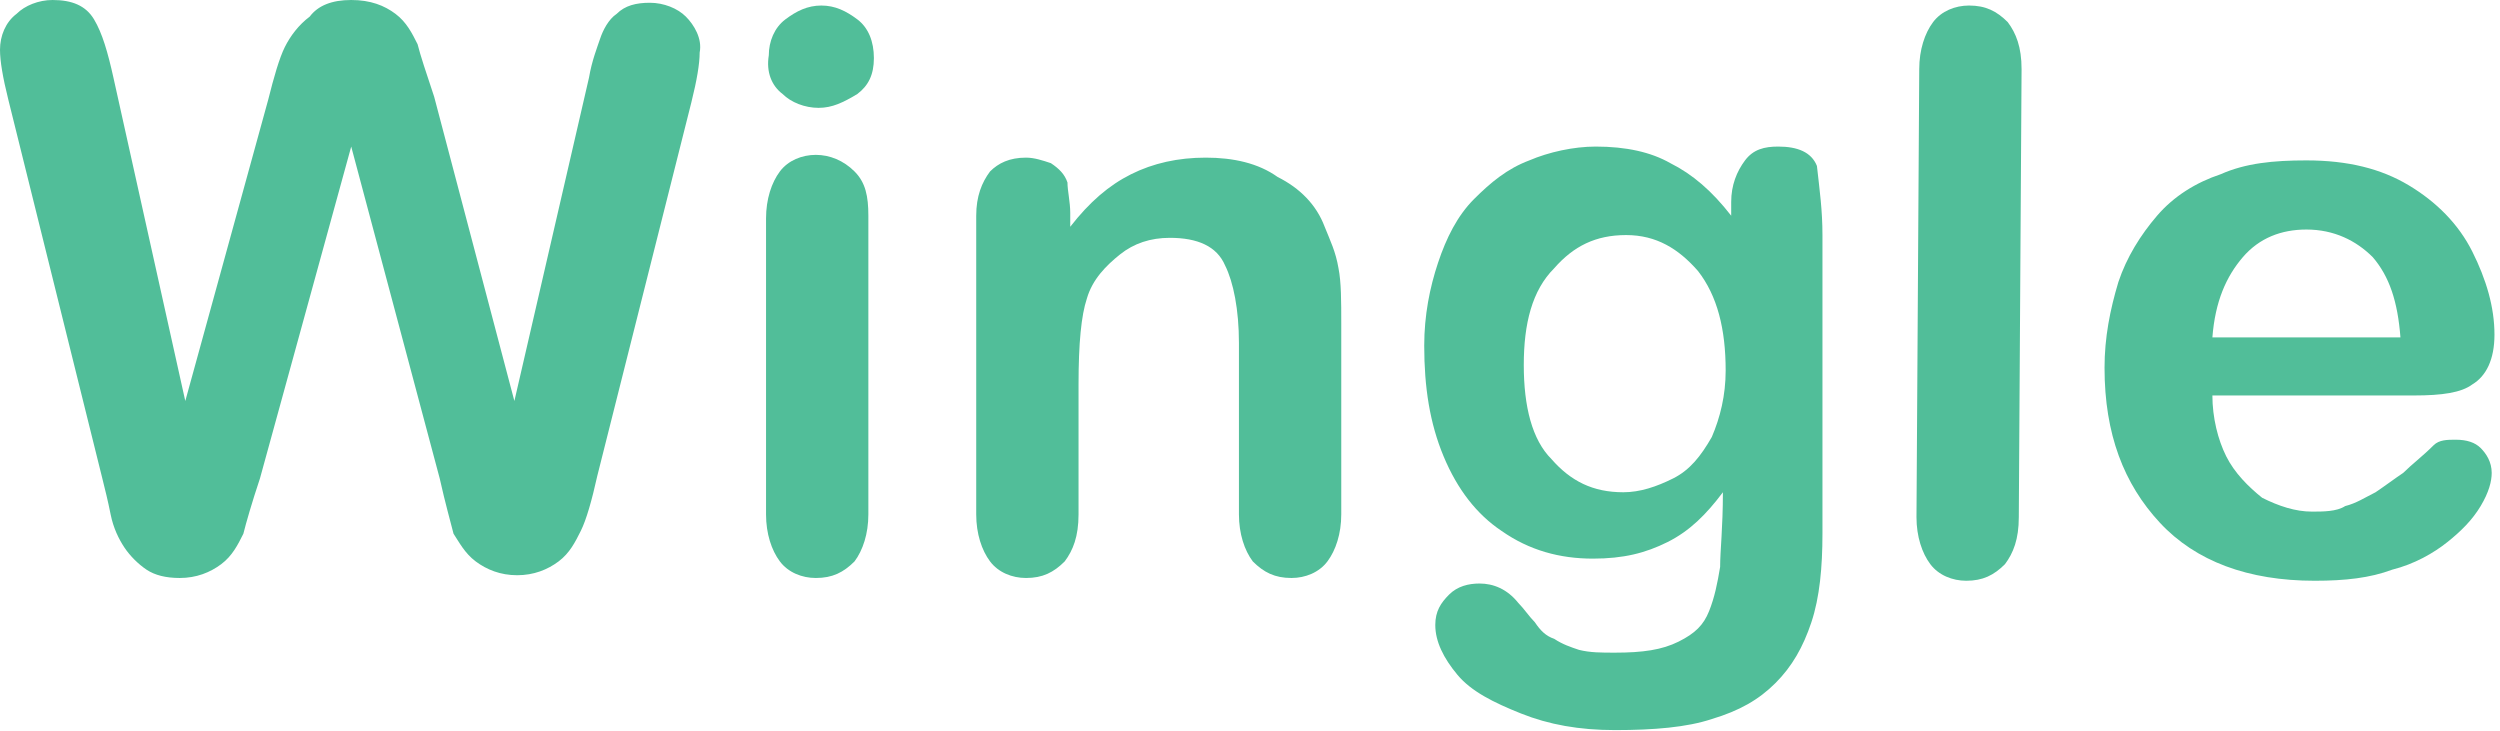
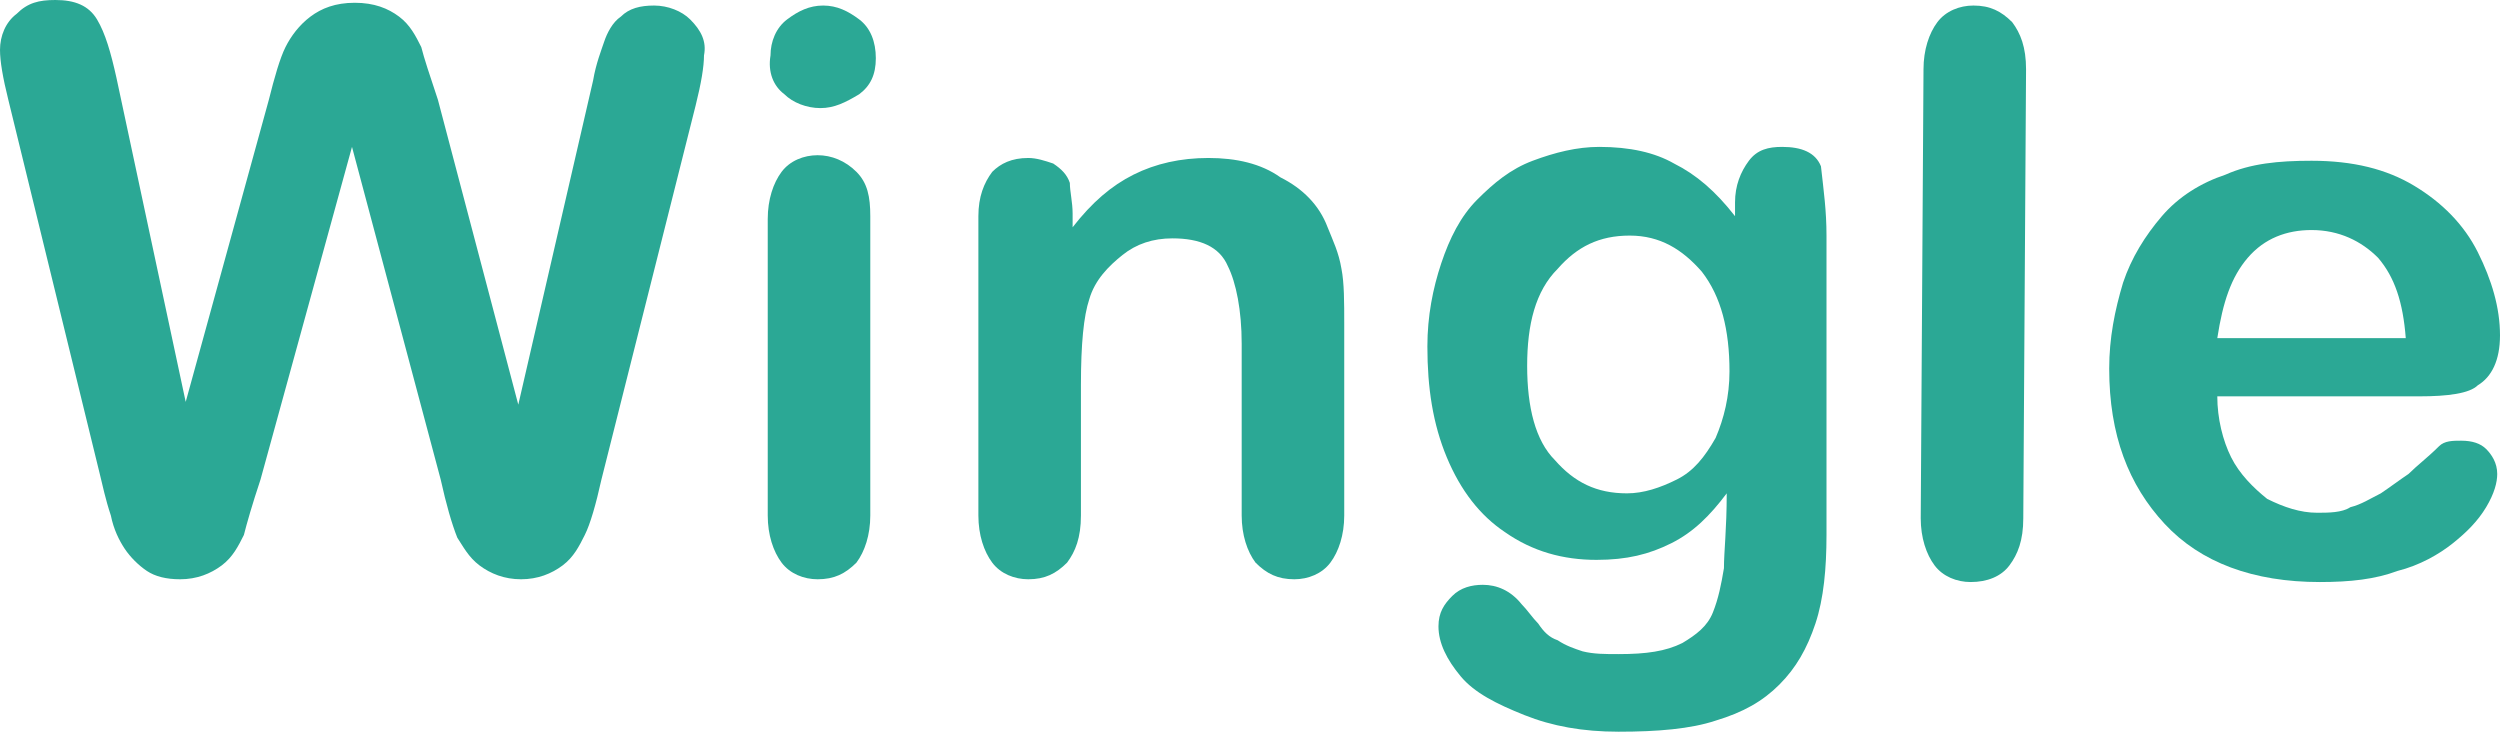
- <svg xmlns="http://www.w3.org/2000/svg" version="1.1" id="Camada_1" x="0px" y="0px" viewBox="0 0 90.4 26.4" style="enable-background:new 0 0 90.4 26.4;" xml:space="preserve">
+ <svg xmlns="http://www.w3.org/2000/svg" version="1.1" id="Camada_1" x="0px" y="0px" viewBox="0 0 90.2 26.4" style="enable-background:new 0 0 90.2 26.4;" xml:space="preserve">
  <style type="text/css">
- 	.st0{fill:#51BE99;}
- 	.st1{fill:#52BE99;}
+ 	.st0{fill:#2BA895;}
</style>
  <g>
-     <path class="st0" d="M15.9,17.3l-3.2-12l-3.3,12c-0.3,0.9-0.5,1.6-0.6,2c-0.2,0.4-0.4,0.8-0.8,1.1c-0.4,0.3-0.9,0.5-1.5,0.5   c-0.5,0-0.9-0.1-1.2-0.3c-0.3-0.2-0.6-0.5-0.8-0.8c-0.2-0.3-0.4-0.7-0.5-1.2c-0.1-0.5-0.2-0.9-0.3-1.3L0.3,3.6C0.1,2.8,0,2.2,0,1.8   c0-0.5,0.2-1,0.6-1.3C0.9,0.2,1.4,0,1.9,0c0.7,0,1.2,0.2,1.5,0.7c0.3,0.5,0.5,1.2,0.7,2.1l2.6,11.7l3-10.9c0.2-0.8,0.4-1.5,0.6-1.9   c0.2-0.4,0.5-0.8,0.9-1.1C11.5,0.2,12,0,12.7,0c0.7,0,1.2,0.2,1.6,0.5c0.4,0.3,0.6,0.7,0.8,1.1c0.1,0.4,0.3,1,0.6,1.9l2.9,11   l2.7-11.7c0.1-0.6,0.3-1.1,0.4-1.4c0.1-0.3,0.3-0.7,0.6-0.9c0.3-0.3,0.7-0.4,1.2-0.4c0.5,0,1,0.2,1.3,0.5s0.6,0.8,0.5,1.3   c0,0.4-0.1,1-0.3,1.8l-3.4,13.5c-0.2,0.9-0.4,1.6-0.6,2c-0.2,0.4-0.4,0.8-0.8,1.1c-0.4,0.3-0.9,0.5-1.5,0.5c-0.6,0-1.1-0.2-1.5-0.5   c-0.4-0.3-0.6-0.7-0.8-1C16.3,18.9,16.1,18.2,15.9,17.3z" />
-     <path class="st0" d="M29.6,3.9c-0.5,0-1-0.2-1.3-0.5c-0.4-0.3-0.6-0.8-0.5-1.4c0-0.5,0.2-1,0.6-1.3c0.4-0.3,0.8-0.5,1.3-0.5   c0.5,0,0.9,0.2,1.3,0.5c0.4,0.3,0.6,0.8,0.6,1.4c0,0.6-0.2,1-0.6,1.3C30.5,3.7,30.1,3.9,29.6,3.9z M31.4,7.8l0,10.8   c0,0.7-0.2,1.3-0.5,1.7c-0.4,0.4-0.8,0.6-1.4,0.6c-0.5,0-1-0.2-1.3-0.6s-0.5-1-0.5-1.7l0-10.7c0-0.7,0.2-1.3,0.5-1.7   s0.8-0.6,1.3-0.6c0.5,0,1,0.2,1.4,0.6C31.3,6.6,31.4,7.1,31.4,7.8z" />
-     <path class="st0" d="M38.7,7.7l0,0.5c0.7-0.9,1.4-1.5,2.2-1.9c0.8-0.4,1.7-0.6,2.7-0.6c1,0,1.9,0.2,2.6,0.7c0.8,0.4,1.4,1,1.7,1.8   c0.2,0.5,0.4,0.9,0.5,1.5c0.1,0.5,0.1,1.2,0.1,2l0,6.9c0,0.7-0.2,1.3-0.5,1.7s-0.8,0.6-1.3,0.6c-0.6,0-1-0.2-1.4-0.6   c-0.3-0.4-0.5-1-0.5-1.7l0-6.2c0-1.2-0.2-2.2-0.5-2.8c-0.3-0.7-1-1-2-1c-0.7,0-1.3,0.2-1.8,0.6c-0.5,0.4-1,0.9-1.2,1.6   c-0.2,0.6-0.3,1.6-0.3,3.1l0,4.7c0,0.8-0.2,1.3-0.5,1.7c-0.4,0.4-0.8,0.6-1.4,0.6c-0.5,0-1-0.2-1.3-0.6c-0.3-0.4-0.5-1-0.5-1.7   l0-10.8c0-0.7,0.2-1.2,0.5-1.6c0.3-0.3,0.7-0.5,1.3-0.5c0.3,0,0.6,0.1,0.9,0.2c0.3,0.2,0.5,0.4,0.6,0.7C38.6,6.9,38.7,7.3,38.7,7.7   z" />
-     <path class="st0" d="M65.9,8.5l0,10.8c0,1.2-0.1,2.3-0.4,3.2c-0.3,0.9-0.7,1.6-1.3,2.2c-0.6,0.6-1.3,1-2.3,1.3   c-0.9,0.3-2.1,0.4-3.5,0.4c-1.3,0-2.4-0.2-3.4-0.6c-1-0.4-1.8-0.8-2.3-1.4s-0.8-1.2-0.8-1.8c0-0.5,0.2-0.8,0.5-1.1   c0.3-0.3,0.7-0.4,1.1-0.4c0.5,0,1,0.2,1.4,0.7c0.2,0.2,0.4,0.5,0.6,0.7c0.2,0.3,0.4,0.5,0.7,0.6c0.3,0.2,0.6,0.3,0.9,0.4   c0.4,0.1,0.8,0.1,1.3,0.1c1,0,1.7-0.1,2.3-0.4s0.9-0.6,1.1-1.1c0.2-0.5,0.3-1,0.4-1.6c0-0.6,0.1-1.4,0.1-2.7   c-0.6,0.8-1.2,1.4-2,1.8c-0.8,0.4-1.6,0.6-2.7,0.6c-1.2,0-2.3-0.3-3.3-1c-0.9-0.6-1.6-1.5-2.1-2.7c-0.5-1.2-0.7-2.5-0.7-4   c0-1.1,0.2-2.1,0.5-3c0.3-0.9,0.7-1.7,1.3-2.3c0.6-0.6,1.2-1.1,2-1.4c0.7-0.3,1.6-0.5,2.4-0.5c1.1,0,2,0.2,2.7,0.6   c0.8,0.4,1.5,1,2.2,1.9l0-0.5c0-0.6,0.2-1.1,0.5-1.5c0.3-0.4,0.7-0.5,1.2-0.5c0.7,0,1.2,0.2,1.4,0.7C65.8,6.9,65.9,7.6,65.9,8.5z    M55.1,13.2c0,1.5,0.3,2.7,1,3.4c0.7,0.8,1.5,1.2,2.6,1.2c0.6,0,1.2-0.2,1.8-0.5c0.6-0.3,1-0.8,1.4-1.5c0.3-0.7,0.5-1.5,0.5-2.4   c0-1.5-0.3-2.7-1-3.6c-0.7-0.8-1.5-1.3-2.6-1.3c-1.1,0-1.9,0.4-2.6,1.2C55.4,10.5,55.1,11.7,55.1,13.2z" />
+     <path class="st0" d="M15.9,17.3l-3.2-12l-3.3,12c-0.3,0.9-0.5,1.6-0.6,2c-0.2,0.4-0.4,0.8-0.8,1.1c-0.4,0.3-0.9,0.5-1.5,0.5   c-0.5,0-0.9-0.1-1.2-0.3c-0.3-0.2-0.6-0.5-0.8-0.8c-0.2-0.3-0.4-0.7-0.5-1.2c-0.2-0.6-0.3-1.1-0.4-1.5L0.3,3.6C0.1,2.8,0,2.2,0,1.8   c0-0.5,0.2-1,0.6-1.3C1,0.1,1.4,0,2,0c0.7,0,1.2,0.2,1.5,0.7S4,1.9,4.2,2.8l2.5,11.7l3-10.9c0.2-0.8,0.4-1.5,0.6-1.9   c0.2-0.4,0.5-0.8,0.9-1.1c0.4-0.3,0.9-0.5,1.6-0.5c0.7,0,1.2,0.2,1.6,0.5s0.6,0.7,0.8,1.1c0.1,0.4,0.3,1,0.6,1.9l2.9,11l2.7-11.7   c0.1-0.6,0.3-1.1,0.4-1.4c0.1-0.3,0.3-0.7,0.6-0.9c0.3-0.3,0.7-0.4,1.2-0.4s1,0.2,1.3,0.5c0.4,0.4,0.6,0.8,0.5,1.3   c0,0.4-0.1,1-0.3,1.8l-3.4,13.5c-0.2,0.9-0.4,1.6-0.6,2c-0.2,0.4-0.4,0.8-0.8,1.1c-0.4,0.3-0.9,0.5-1.5,0.5s-1.1-0.2-1.5-0.5   s-0.6-0.7-0.8-1C16.3,18.9,16.1,18.2,15.9,17.3z" />
+     <path class="st0" d="M29.6,3.9c-0.5,0-1-0.2-1.3-0.5c-0.4-0.3-0.6-0.8-0.5-1.4c0-0.5,0.2-1,0.6-1.3c0.4-0.3,0.8-0.5,1.3-0.5   s0.9,0.2,1.3,0.5c0.4,0.3,0.6,0.8,0.6,1.4s-0.2,1-0.6,1.3C30.5,3.7,30.1,3.9,29.6,3.9z M31.4,7.8v10.8c0,0.7-0.2,1.3-0.5,1.7   c-0.4,0.4-0.8,0.6-1.4,0.6c-0.5,0-1-0.2-1.3-0.6s-0.5-1-0.5-1.7V7.9c0-0.7,0.2-1.3,0.5-1.7c0.3-0.4,0.8-0.6,1.3-0.6s1,0.2,1.4,0.6   C31.3,6.6,31.4,7.1,31.4,7.8z" />
+     <path class="st0" d="M38.7,7.7v0.5c0.7-0.9,1.4-1.5,2.2-1.9s1.7-0.6,2.7-0.6s1.9,0.2,2.6,0.7c0.8,0.4,1.4,1,1.7,1.8   c0.2,0.5,0.4,0.9,0.5,1.5c0.1,0.5,0.1,1.2,0.1,2v6.9c0,0.7-0.2,1.3-0.5,1.7c-0.3,0.4-0.8,0.6-1.3,0.6c-0.6,0-1-0.2-1.4-0.6   c-0.3-0.4-0.5-1-0.5-1.7v-6.2c0-1.2-0.2-2.2-0.5-2.8c-0.3-0.7-1-1-2-1c-0.7,0-1.3,0.2-1.8,0.6s-1,0.9-1.2,1.6   c-0.2,0.6-0.3,1.6-0.3,3.1v4.7c0,0.8-0.2,1.3-0.5,1.7c-0.4,0.4-0.8,0.6-1.4,0.6c-0.5,0-1-0.2-1.3-0.6s-0.5-1-0.5-1.7V7.8   c0-0.7,0.2-1.2,0.5-1.6c0.3-0.3,0.7-0.5,1.3-0.5c0.3,0,0.6,0.1,0.9,0.2c0.3,0.2,0.5,0.4,0.6,0.7C38.6,6.9,38.7,7.3,38.7,7.7z" />
+     <path class="st0" d="M65.9,8.5v10.8c0,1.2-0.1,2.3-0.4,3.2c-0.3,0.9-0.7,1.6-1.3,2.2c-0.6,0.6-1.3,1-2.3,1.3   c-0.9,0.3-2.1,0.4-3.5,0.4c-1.3,0-2.4-0.2-3.4-0.6s-1.8-0.8-2.3-1.4s-0.8-1.2-0.8-1.8c0-0.5,0.2-0.8,0.5-1.1   c0.3-0.3,0.7-0.4,1.1-0.4c0.5,0,1,0.2,1.4,0.7c0.2,0.2,0.4,0.5,0.6,0.7c0.2,0.3,0.4,0.5,0.7,0.6c0.3,0.2,0.6,0.3,0.9,0.4   c0.4,0.1,0.8,0.1,1.3,0.1c1,0,1.7-0.1,2.3-0.4c0.5-0.3,0.9-0.6,1.1-1.1c0.2-0.5,0.3-1,0.4-1.6c0-0.6,0.1-1.4,0.1-2.7   c-0.6,0.8-1.2,1.4-2,1.8s-1.6,0.6-2.7,0.6c-1.2,0-2.3-0.3-3.3-1c-0.9-0.6-1.6-1.5-2.1-2.7s-0.7-2.5-0.7-4c0-1.1,0.2-2.1,0.5-3   s0.7-1.7,1.3-2.3c0.6-0.6,1.2-1.1,2-1.4s1.6-0.5,2.4-0.5c1.1,0,2,0.2,2.7,0.6c0.8,0.4,1.5,1,2.2,1.9V7.3c0-0.6,0.2-1.1,0.5-1.5   s0.7-0.5,1.2-0.5c0.7,0,1.2,0.2,1.4,0.7C65.8,6.9,65.9,7.6,65.9,8.5z M55.1,13.2c0,1.5,0.3,2.7,1,3.4c0.7,0.8,1.5,1.2,2.6,1.2   c0.6,0,1.2-0.2,1.8-0.5s1-0.8,1.4-1.5c0.3-0.7,0.5-1.5,0.5-2.4c0-1.5-0.3-2.7-1-3.6c-0.7-0.8-1.5-1.3-2.6-1.3s-1.9,0.4-2.6,1.2   C55.4,10.5,55.1,11.7,55.1,13.2z" />
    <g>
-       <path class="st0" d="M69.3,18.7l0.1-16.2c0-0.7,0.2-1.3,0.5-1.7c0.3-0.4,0.8-0.6,1.3-0.6c0.6,0,1,0.2,1.4,0.6    c0.3,0.4,0.5,0.9,0.5,1.7L73,18.7c0,0.8-0.2,1.3-0.5,1.7c-0.4,0.4-0.8,0.6-1.4,0.6c-0.5,0-1-0.2-1.3-0.6S69.3,19.4,69.3,18.7z" />
-       <path class="st0" d="M87.3,14.3l-7.3,0c0,0.8,0.2,1.6,0.5,2.2c0.3,0.6,0.8,1.1,1.3,1.5c0.6,0.3,1.2,0.5,1.8,0.5    c0.4,0,0.9,0,1.2-0.2c0.4-0.1,0.7-0.3,1.1-0.5c0.3-0.2,0.7-0.5,1-0.7c0.3-0.3,0.7-0.6,1.1-1c0.2-0.2,0.5-0.2,0.8-0.2    c0.4,0,0.7,0.1,0.9,0.3c0.2,0.2,0.4,0.5,0.4,0.9c0,0.3-0.1,0.7-0.4,1.2c-0.3,0.5-0.7,0.9-1.2,1.3c-0.5,0.4-1.2,0.8-2,1    c-0.8,0.3-1.7,0.4-2.8,0.4c-2.4,0-4.3-0.7-5.6-2.1c-1.3-1.4-2-3.2-2-5.6c0-1.1,0.2-2.1,0.5-3.1c0.3-0.9,0.8-1.7,1.4-2.4    c0.6-0.7,1.4-1.2,2.3-1.5c0.9-0.4,1.9-0.5,3.1-0.5c1.5,0,2.7,0.3,3.7,0.9c1,0.6,1.8,1.4,2.3,2.4s0.8,2,0.8,3    c0,0.9-0.3,1.5-0.8,1.8C89,14.2,88.3,14.3,87.3,14.3z M80,12.2l6.8,0c-0.1-1.3-0.4-2.2-1-2.9c-0.6-0.6-1.4-1-2.4-1    c-0.9,0-1.7,0.3-2.3,1C80.5,10,80.1,10.9,80,12.2z" />
+       <path class="st0" d="M69.3,18.7l0.1-16.2c0-0.7,0.2-1.3,0.5-1.7c0.3-0.4,0.8-0.6,1.3-0.6c0.6,0,1,0.2,1.4,0.6    c0.3,0.4,0.5,0.9,0.5,1.7L73,18.7c0,0.8-0.2,1.3-0.5,1.7c-0.3,0.4-0.8,0.6-1.4,0.6c-0.5,0-1-0.2-1.3-0.6    C69.5,20,69.3,19.4,69.3,18.7z" />
+       <path class="st0" d="M87.3,14.3H80c0,0.8,0.2,1.6,0.5,2.2s0.8,1.1,1.3,1.5c0.6,0.3,1.2,0.5,1.8,0.5c0.4,0,0.9,0,1.2-0.2    c0.4-0.1,0.7-0.3,1.1-0.5c0.3-0.2,0.7-0.5,1-0.7c0.3-0.3,0.7-0.6,1.1-1c0.2-0.2,0.5-0.2,0.8-0.2c0.4,0,0.7,0.1,0.9,0.3    c0.2,0.2,0.4,0.5,0.4,0.9c0,0.3-0.1,0.7-0.4,1.2s-0.7,0.9-1.2,1.3s-1.2,0.8-2,1c-0.8,0.3-1.7,0.4-2.8,0.4c-2.4,0-4.3-0.7-5.6-2.1    c-1.3-1.4-2-3.2-2-5.6c0-1.1,0.2-2.1,0.5-3.1c0.3-0.9,0.8-1.7,1.4-2.4c0.6-0.7,1.4-1.2,2.3-1.5c0.9-0.4,1.9-0.5,3.1-0.5    c1.5,0,2.7,0.3,3.7,0.9s1.8,1.4,2.3,2.4s0.8,2,0.8,3c0,0.9-0.3,1.5-0.8,1.8C89.1,14.2,88.3,14.3,87.3,14.3z M80,12.2h6.8    c-0.1-1.3-0.4-2.2-1-2.9c-0.6-0.6-1.4-1-2.4-1c-0.9,0-1.7,0.3-2.3,1C80.5,10,80.2,10.9,80,12.2z" />
    </g>
  </g>
-   <g id="XMLID_16_">
-     <path id="XMLID_11_" class="st1" d="M95.3,129.9c-0.3-2-1.5-5.9-1.5-5.9c1.1,4.1,1.6,8.3,1.5,12.5c-0.1,4.4-0.8,8.7-2.1,12.9   c-1.3,4.1-3.3,8.1-5.7,11.7c-2.5,3.6-5.4,6.9-8.7,9.7c-3.3,2.9-6.8,5.5-10.6,7.7c-3.7,2.3-7.7,4.2-11.7,6c-4,1.8-8.1,3.3-12.3,4.7   c-4.1,1.4-8.2,2.5-12.4,3.6c0.1-0.1,0.2-0.2,0.3-0.3c3-2.9,5.6-6.1,8-9.5s4.5-7,6.4-10.7s3.6-7.5,5-11.4v-0.1v-0.1   c-0.5-2.3-1.4-4.5-2.7-6.5c-1.2-2-2.6-3.9-4.2-5.6c-3.2-3.4-6.8-6.4-10.6-9.1c-3.8-2.7-7.8-5.1-11.8-7.3c-3.3-1.8-6.7-3.5-10.2-5   c4.4-0.4,8.7-0.4,13.1-0.2c5.2,0.3,10.4,1.1,15.4,2.3c5.1,1.2,10,2.9,14.8,5c2.4,1,4.7,2.2,7,3.5c2.1,1.2,4.2,2.5,6.2,3.9   c0-0.4,0-0.8,0-1.1c0,0.4,0,0.8,0,1.1c0.4-3.2,0.9-6.3,2-9.2c1.1-2.9,2.8-5.6,5.3-7.3c2.5-1.8,5.5-2.6,8.6-2.7   c1.6-0.1,3.1,0,4.7,0.2c1.3,0.2,2.5,0.5,3.7,0.9c0,0-2.4-1.2-3.6-1.5c-1.6-0.4-3.2-0.6-4.8-0.6c-1.6,0-3.3,0.2-4.9,0.6   s-3.1,1.1-4.5,2.1s-2.5,2.2-3.4,3.6s-1.6,2.9-2.1,4.4c-0.9,2.7-1.2,5.5-1.2,8.3l0,0c-4-2.9-8.2-5.1-12.7-7.1   c-4.8-2.1-9.8-3.8-15-5.1c-5.1-1.3-10.4-2-15.6-2.4c-5.3-0.3-10.6-0.2-15.8,0.4l-2.5,0.3l2.3,0.9c4.2,1.7,8.4,3.8,12.4,5.9   c4,2.2,8,4.5,11.7,7.2c3.7,2.6,7.3,5.5,10.4,8.9c1.6,1.7,3,3.5,4.2,5.4s2.1,3.9,2.6,6.1c-1.3,3.8-3,7.6-4.8,11.2   c-1.8,3.7-3.9,7.3-6.2,10.7c-2.3,3.4-4.8,6.7-7.7,9.6c-2.9,2.9-6.1,5.6-9.7,7.6c3.6-1.8,6.8-4.3,9.6-7.1c8.6-1.7,17-4,25.1-7.4   c4.1-1.7,8.1-3.6,11.9-5.9s7.5-4.9,10.8-7.8c3.3-3,6.3-6.3,8.8-10s4.4-7.8,5.7-12.1c1.3-4.3,1.9-8.7,1.8-13.2   C95.9,134.3,95.7,132.1,95.3,129.9z" />
-     <path id="XMLID_10_" class="st1" d="M93.4,123.8c0,0,4.8-3,7.3-4.2c1.5-0.7,3.1-1.4,4.7-2c1.6-0.6,3.2-1.2,4.9-1.6   c-3.3,0.8-6.6,2-9.7,3.4c-2.8,1.3-5.2,2.6-7.7,4.3C93,123.6,93.4,123.8,93.4,123.8z" />
-   </g>
-   <g>
- </g>
-   <g>
- </g>
-   <g>
- </g>
-   <g>
- </g>
-   <g>
- </g>
-   <g>
- </g>
-   <g>
- </g>
-   <g>
- </g>
-   <g>
- </g>
-   <g>
- </g>
-   <g>
- </g>
-   <g>
- </g>
-   <g>
- </g>
-   <g>
- </g>
-   <g>
- </g>
</svg>
